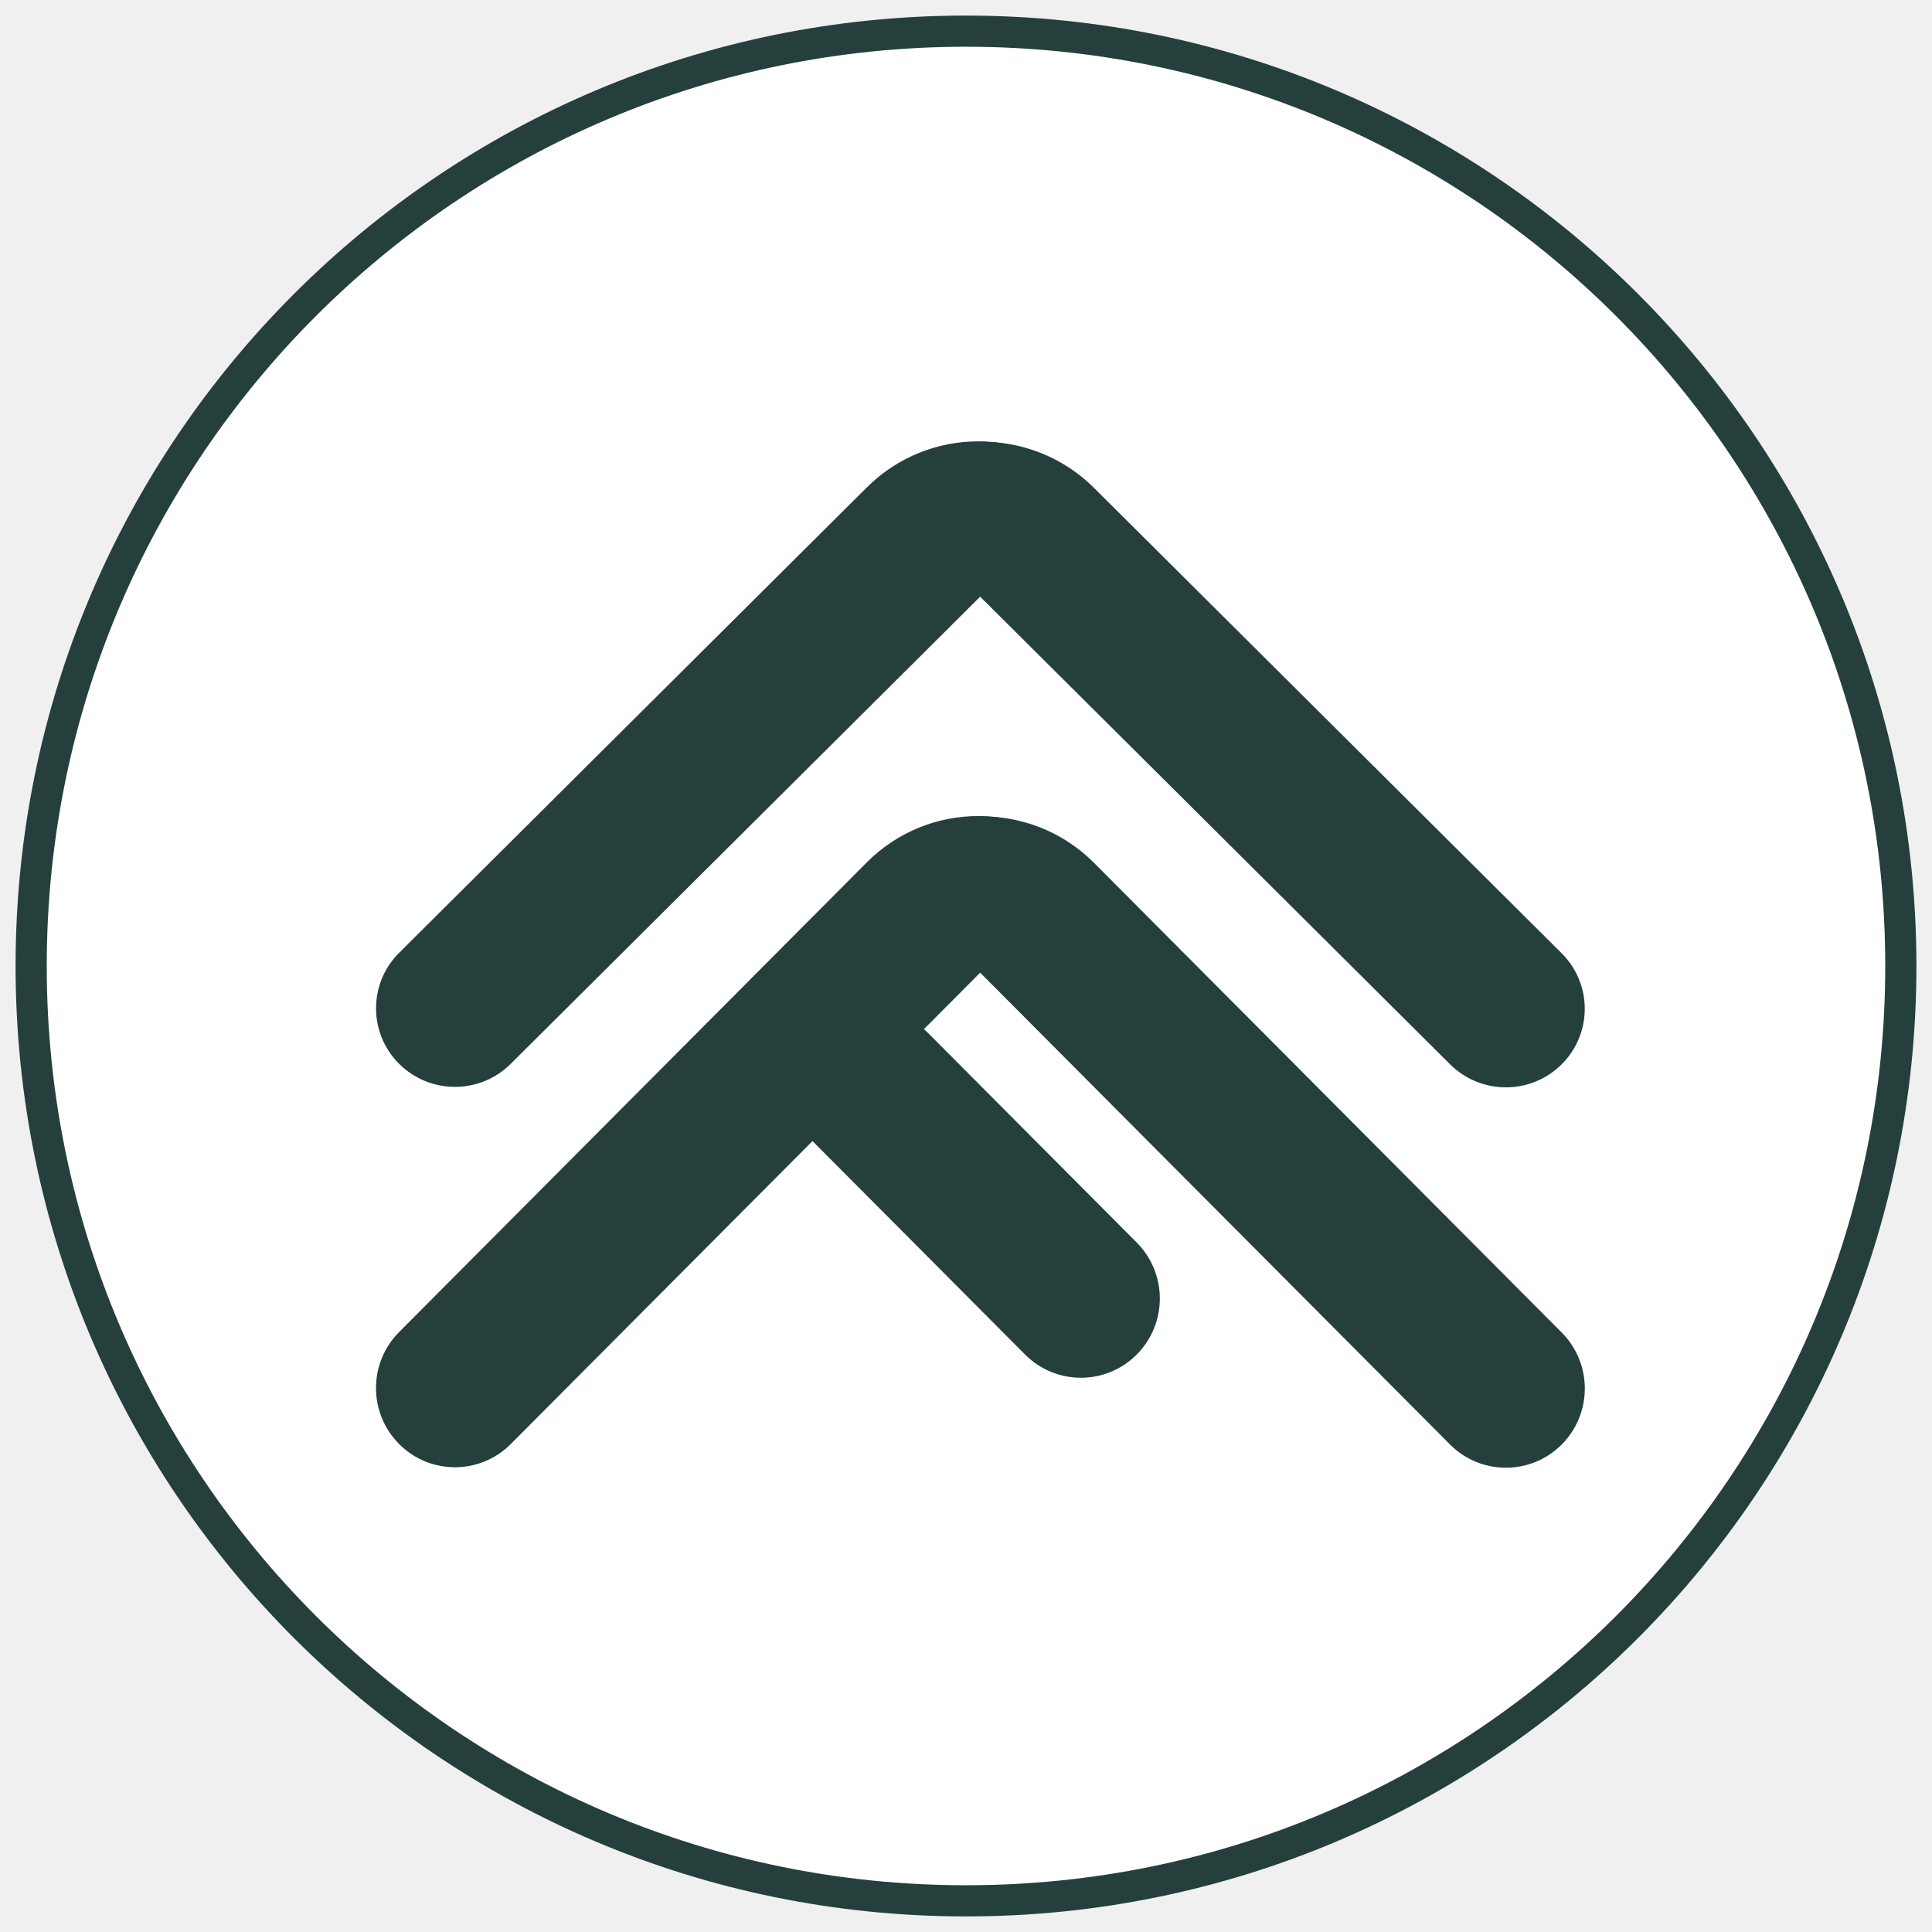
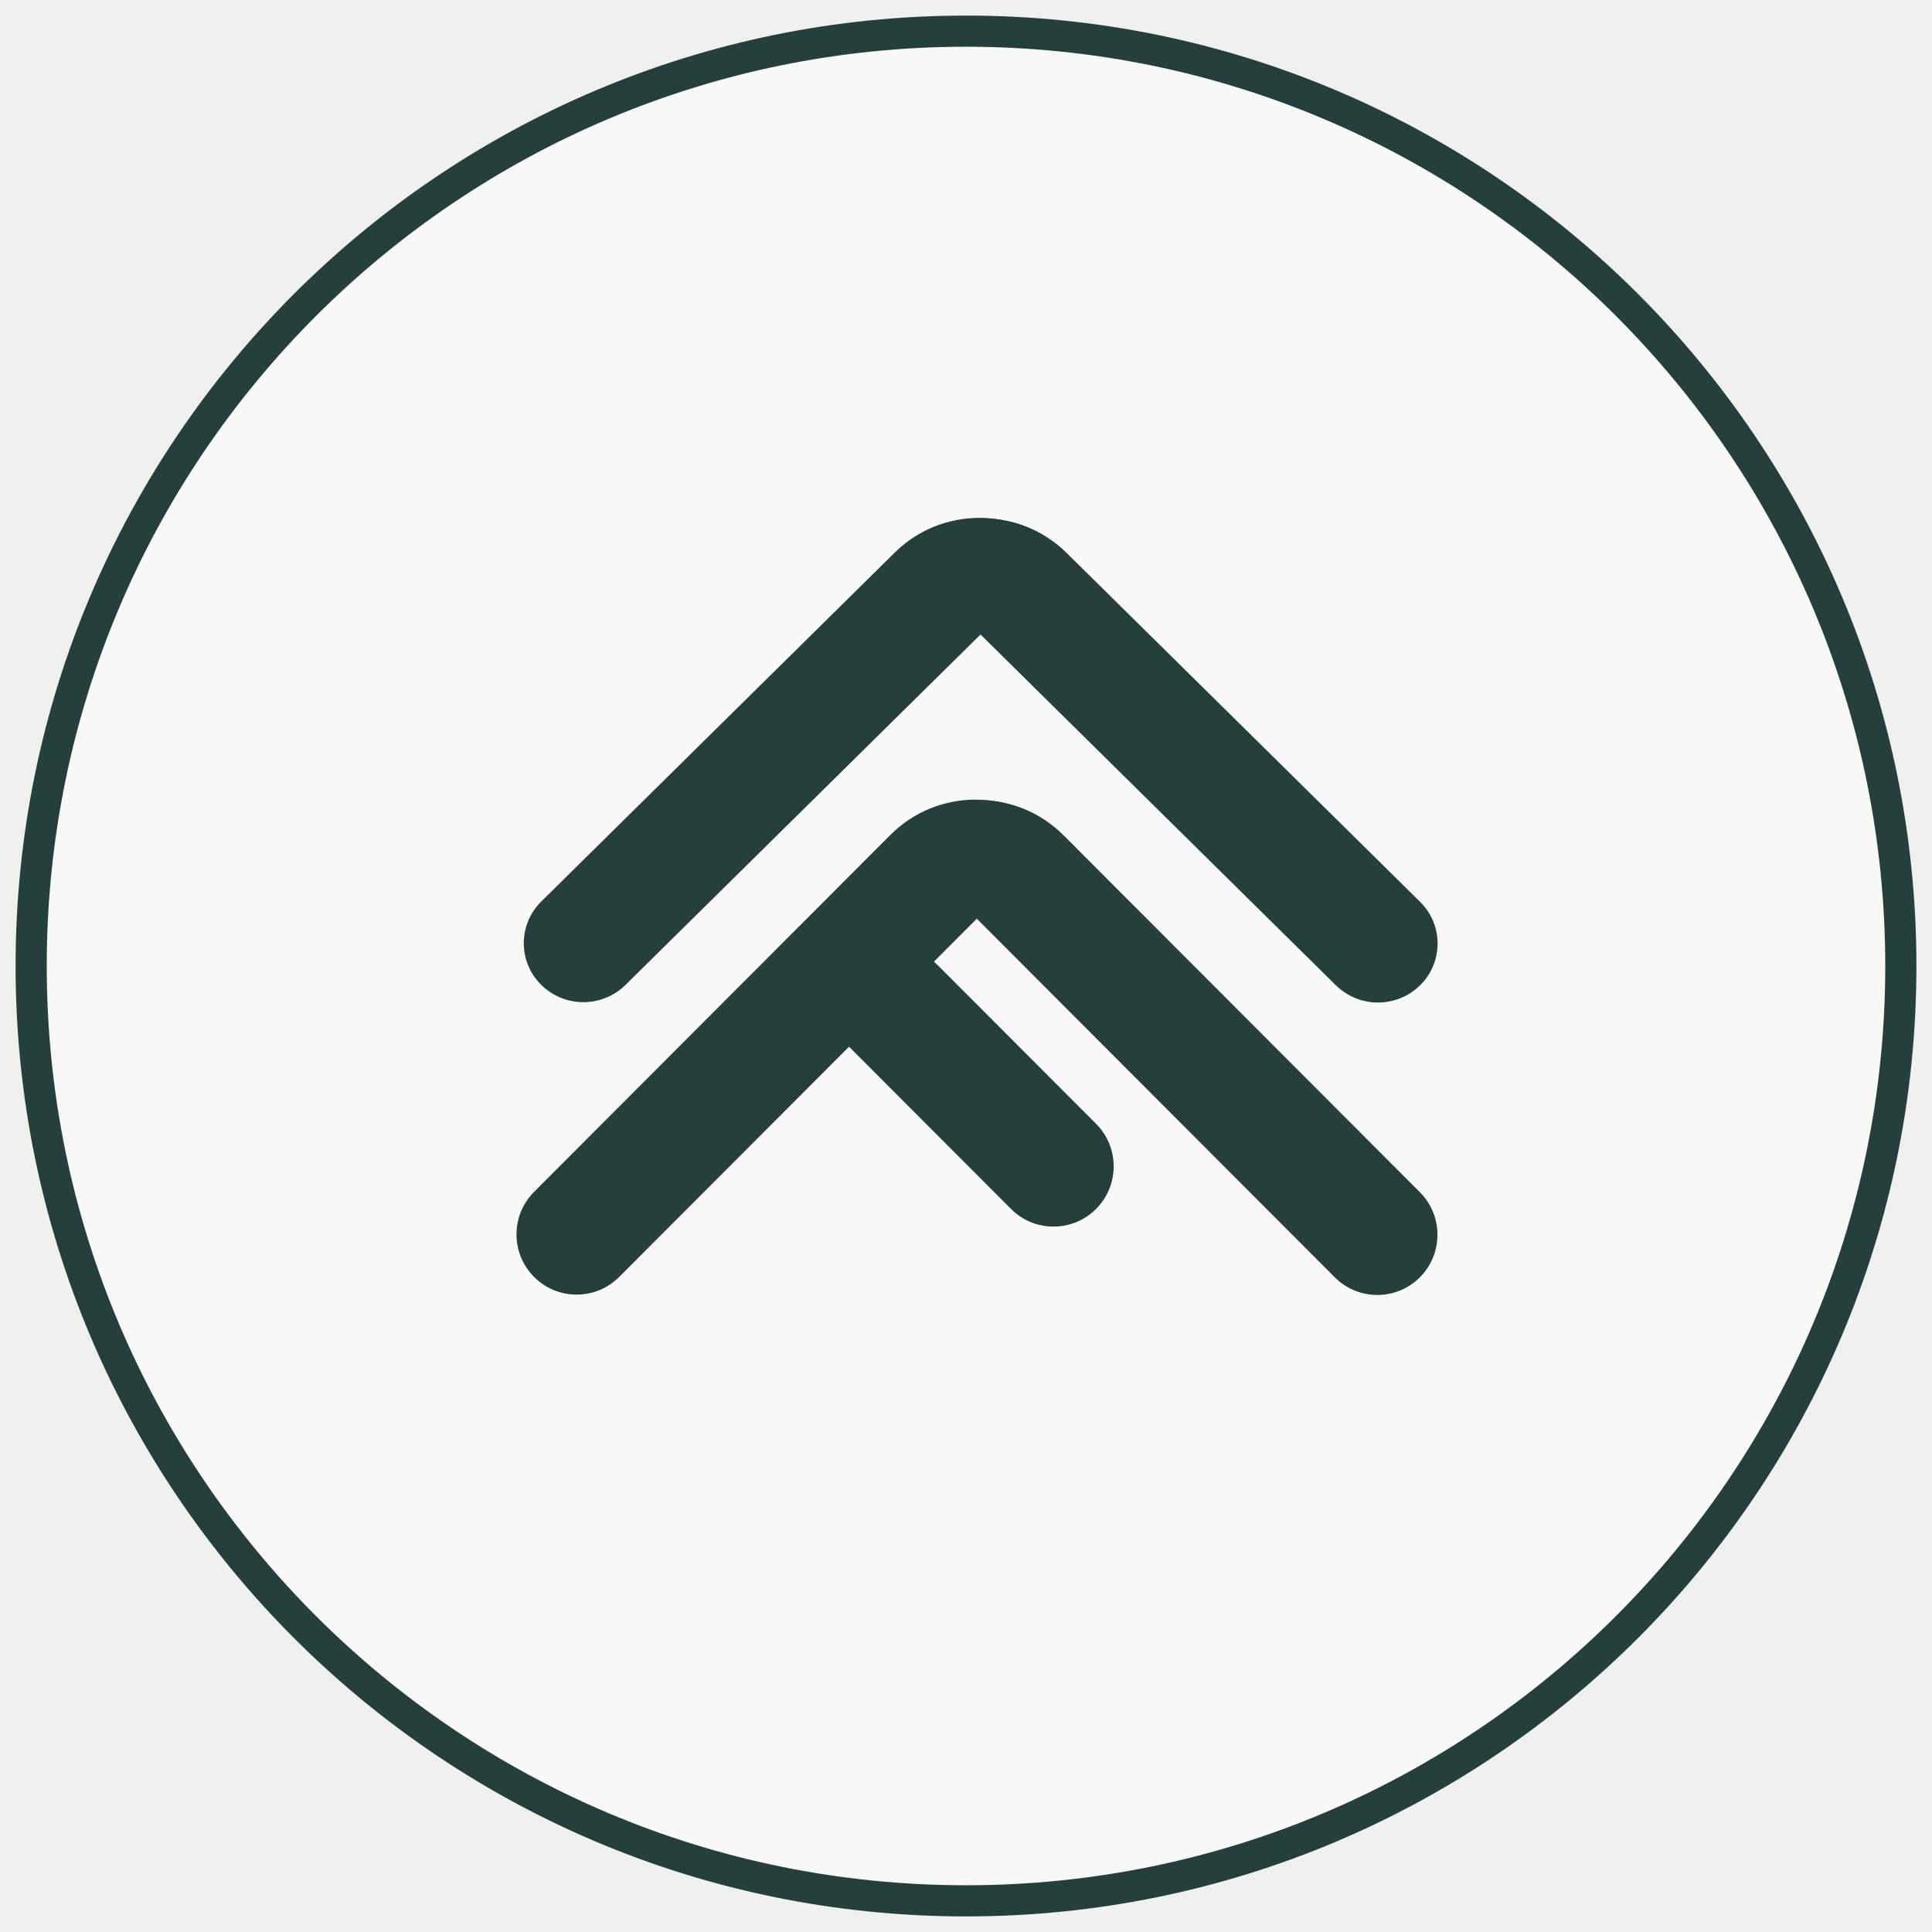
<svg xmlns="http://www.w3.org/2000/svg" width="62px" height="62px" viewBox="0 0 62 62" version="1.1">
  <g id="Page-1" stroke="none" stroke-width="1" fill="none" fill-rule="evenodd">
-     <g id="Artboard" transform="translate(-2, -2)">
+     <g id="Artboard-Copy-2" transform="translate(-2, -2)">
      <g id="cf-logo" transform="translate(3, 3)">
-         <circle id="Oval" stroke="#25403C" fill="#FFFFFF" cx="30" cy="30" r="30" />
-         <g id="Group" transform="translate(9, 11)" fill="#25403C">
-           <g id="Group-2-Copy" transform="translate(0, 12)">
-             <path d="M20.556,9.567 L41.824,9.612 C43.227,9.615 44.364,10.752 44.367,12.155 C44.369,13.55 43.24,14.684 41.845,14.687 C41.841,14.687 41.838,14.687 41.834,14.687 L15.491,14.632 C15.485,11.841 17.743,9.573 20.534,9.567 C20.541,9.567 20.548,9.567 20.556,9.567 Z" id="Rectangle" transform="translate(29.92603, 12.12459) rotate(45) translate(-29.92603, -12.12459) " />
-             <path d="M17.017,10.888 L26.443,10.908 C27.846,10.911 28.983,12.047 28.986,13.451 C28.989,14.846 27.86,15.98 26.464,15.983 C26.46,15.983 26.457,15.983 26.453,15.983 L11.952,15.953 C11.947,13.161 14.205,10.894 16.996,10.888 C17.003,10.888 17.01,10.888 17.017,10.888 Z" id="Rectangle-Copy-2" transform="translate(20.46643, 13.4328) rotate(45) translate(-20.46643, -13.4328) " />
-             <path d="M3.628,9.552 L24.896,9.597 C26.299,9.6 27.436,10.736 27.439,12.14 C27.442,13.535 26.313,14.669 24.917,14.672 C24.914,14.672 24.91,14.672 24.907,14.672 L-1.437,14.617 C-1.442,11.826 0.816,9.558 3.607,9.552 C3.614,9.552 3.621,9.552 3.628,9.552 Z" id="Rectangle-Copy" transform="translate(12.99853, 12.10938) scale(-1, 1) rotate(45) translate(-12.99853, -12.10938) " />
+         <circle id="Oval" stroke="#25403C" fill-opacity="0.5" fill="#FFFFFF" cx="30" cy="30" r="30" />
+         <g id="Group" transform="translate(14, 13)" fill="#25403C">
+           <g id="Group-2-Copy" transform="translate(0, 10)">
+             <path d="M15.673,7.278 L31.857,7.291 C32.924,7.292 33.788,8.157 33.789,9.224 C33.79,10.289 32.928,11.152 31.863,11.153 C31.862,11.153 31.861,11.153 31.86,11.153 L11.814,11.136 C11.812,9.007 13.537,7.279 15.666,7.278 C15.668,7.278 15.67,7.278 15.673,7.278 Z" id="Rectangle" transform="translate(22.80071, 9.21461) rotate(45) translate(-22.80071, -9.21461) " />
+             <path d="M12.971,8.276 L20.144,8.282 C21.211,8.283 22.075,9.147 22.076,10.214 C22.077,11.279 21.215,12.143 20.15,12.144 C20.149,12.144 20.148,12.144 20.147,12.144 L9.112,12.135 C9.111,10.005 10.835,8.277 12.965,8.276 C12.967,8.276 12.969,8.276 12.971,8.276 Z" id="Rectangle-Copy-2" transform="translate(15.59347, 10.20893) rotate(45) translate(-15.59347, -10.20893) " />
+             <path d="M2.776,7.266 L18.96,7.28 C20.027,7.281 20.891,8.145 20.892,9.212 C20.893,10.277 20.031,11.141 18.966,11.142 C18.965,11.142 18.964,11.142 18.963,11.142 L-1.083,11.125 C-1.085,8.995 0.64,7.268 2.769,7.266 C2.771,7.266 2.773,7.266 2.776,7.266 Z" id="Rectangle-Copy" transform="translate(9.903706, 9.203061) scale(-1, 1) rotate(45) translate(-9.903706, -9.203061) " />
          </g>
          <g id="Group-Copy" transform="translate(1, 0)">
-             <path d="M19.609,9.512 L40.781,9.46 C42.17,9.457 43.298,10.579 43.301,11.968 C43.301,11.972 43.301,11.976 43.301,11.98 C43.298,13.377 42.166,14.509 40.769,14.512 L14.545,14.576 C14.552,11.782 16.815,9.519 19.609,9.512 Z" id="Rectangle" transform="translate(28.92603, 12.01508) rotate(45) translate(-28.92603, -12.01508) " />
-             <path d="M2.682,9.497 L23.854,9.445 C25.242,9.441 26.37,10.564 26.374,11.953 C26.374,11.957 26.374,11.961 26.374,11.965 C26.37,13.362 25.238,14.494 23.841,14.497 L-2.383,14.561 C-2.376,11.767 -0.112,9.503 2.682,9.497 Z" id="Rectangle-Copy" transform="translate(11.99853, 12) scale(-1, 1) rotate(45) translate(-11.99853, -12) " />
+             <path d="M14.863,8.155 L30.806,8.051 C31.843,8.044 32.689,8.88 32.696,9.917 C32.696,9.925 32.696,9.933 32.696,9.941 C32.689,10.996 31.836,11.849 30.781,11.856 L11.033,11.984 C11.047,9.875 12.753,8.168 14.863,8.155 Z" id="Rectangle" transform="translate(21.8709, 10.01131) rotate(45) translate(-21.8709, -10.01131) " />
+             <path d="M2.064,8.143 L18.007,8.04 C19.044,8.033 19.891,8.868 19.897,9.905 C19.897,9.913 19.897,9.922 19.897,9.93 C19.891,10.984 19.037,11.838 17.983,11.844 L-1.766,11.973 C-1.752,9.863 -0.045,8.157 2.064,8.143 Z" id="Rectangle-Copy" transform="translate(9.072059, 10) scale(-1, 1) rotate(45) translate(-9.072059, -10) " />
          </g>
        </g>
      </g>
    </g>
  </g>
</svg>
